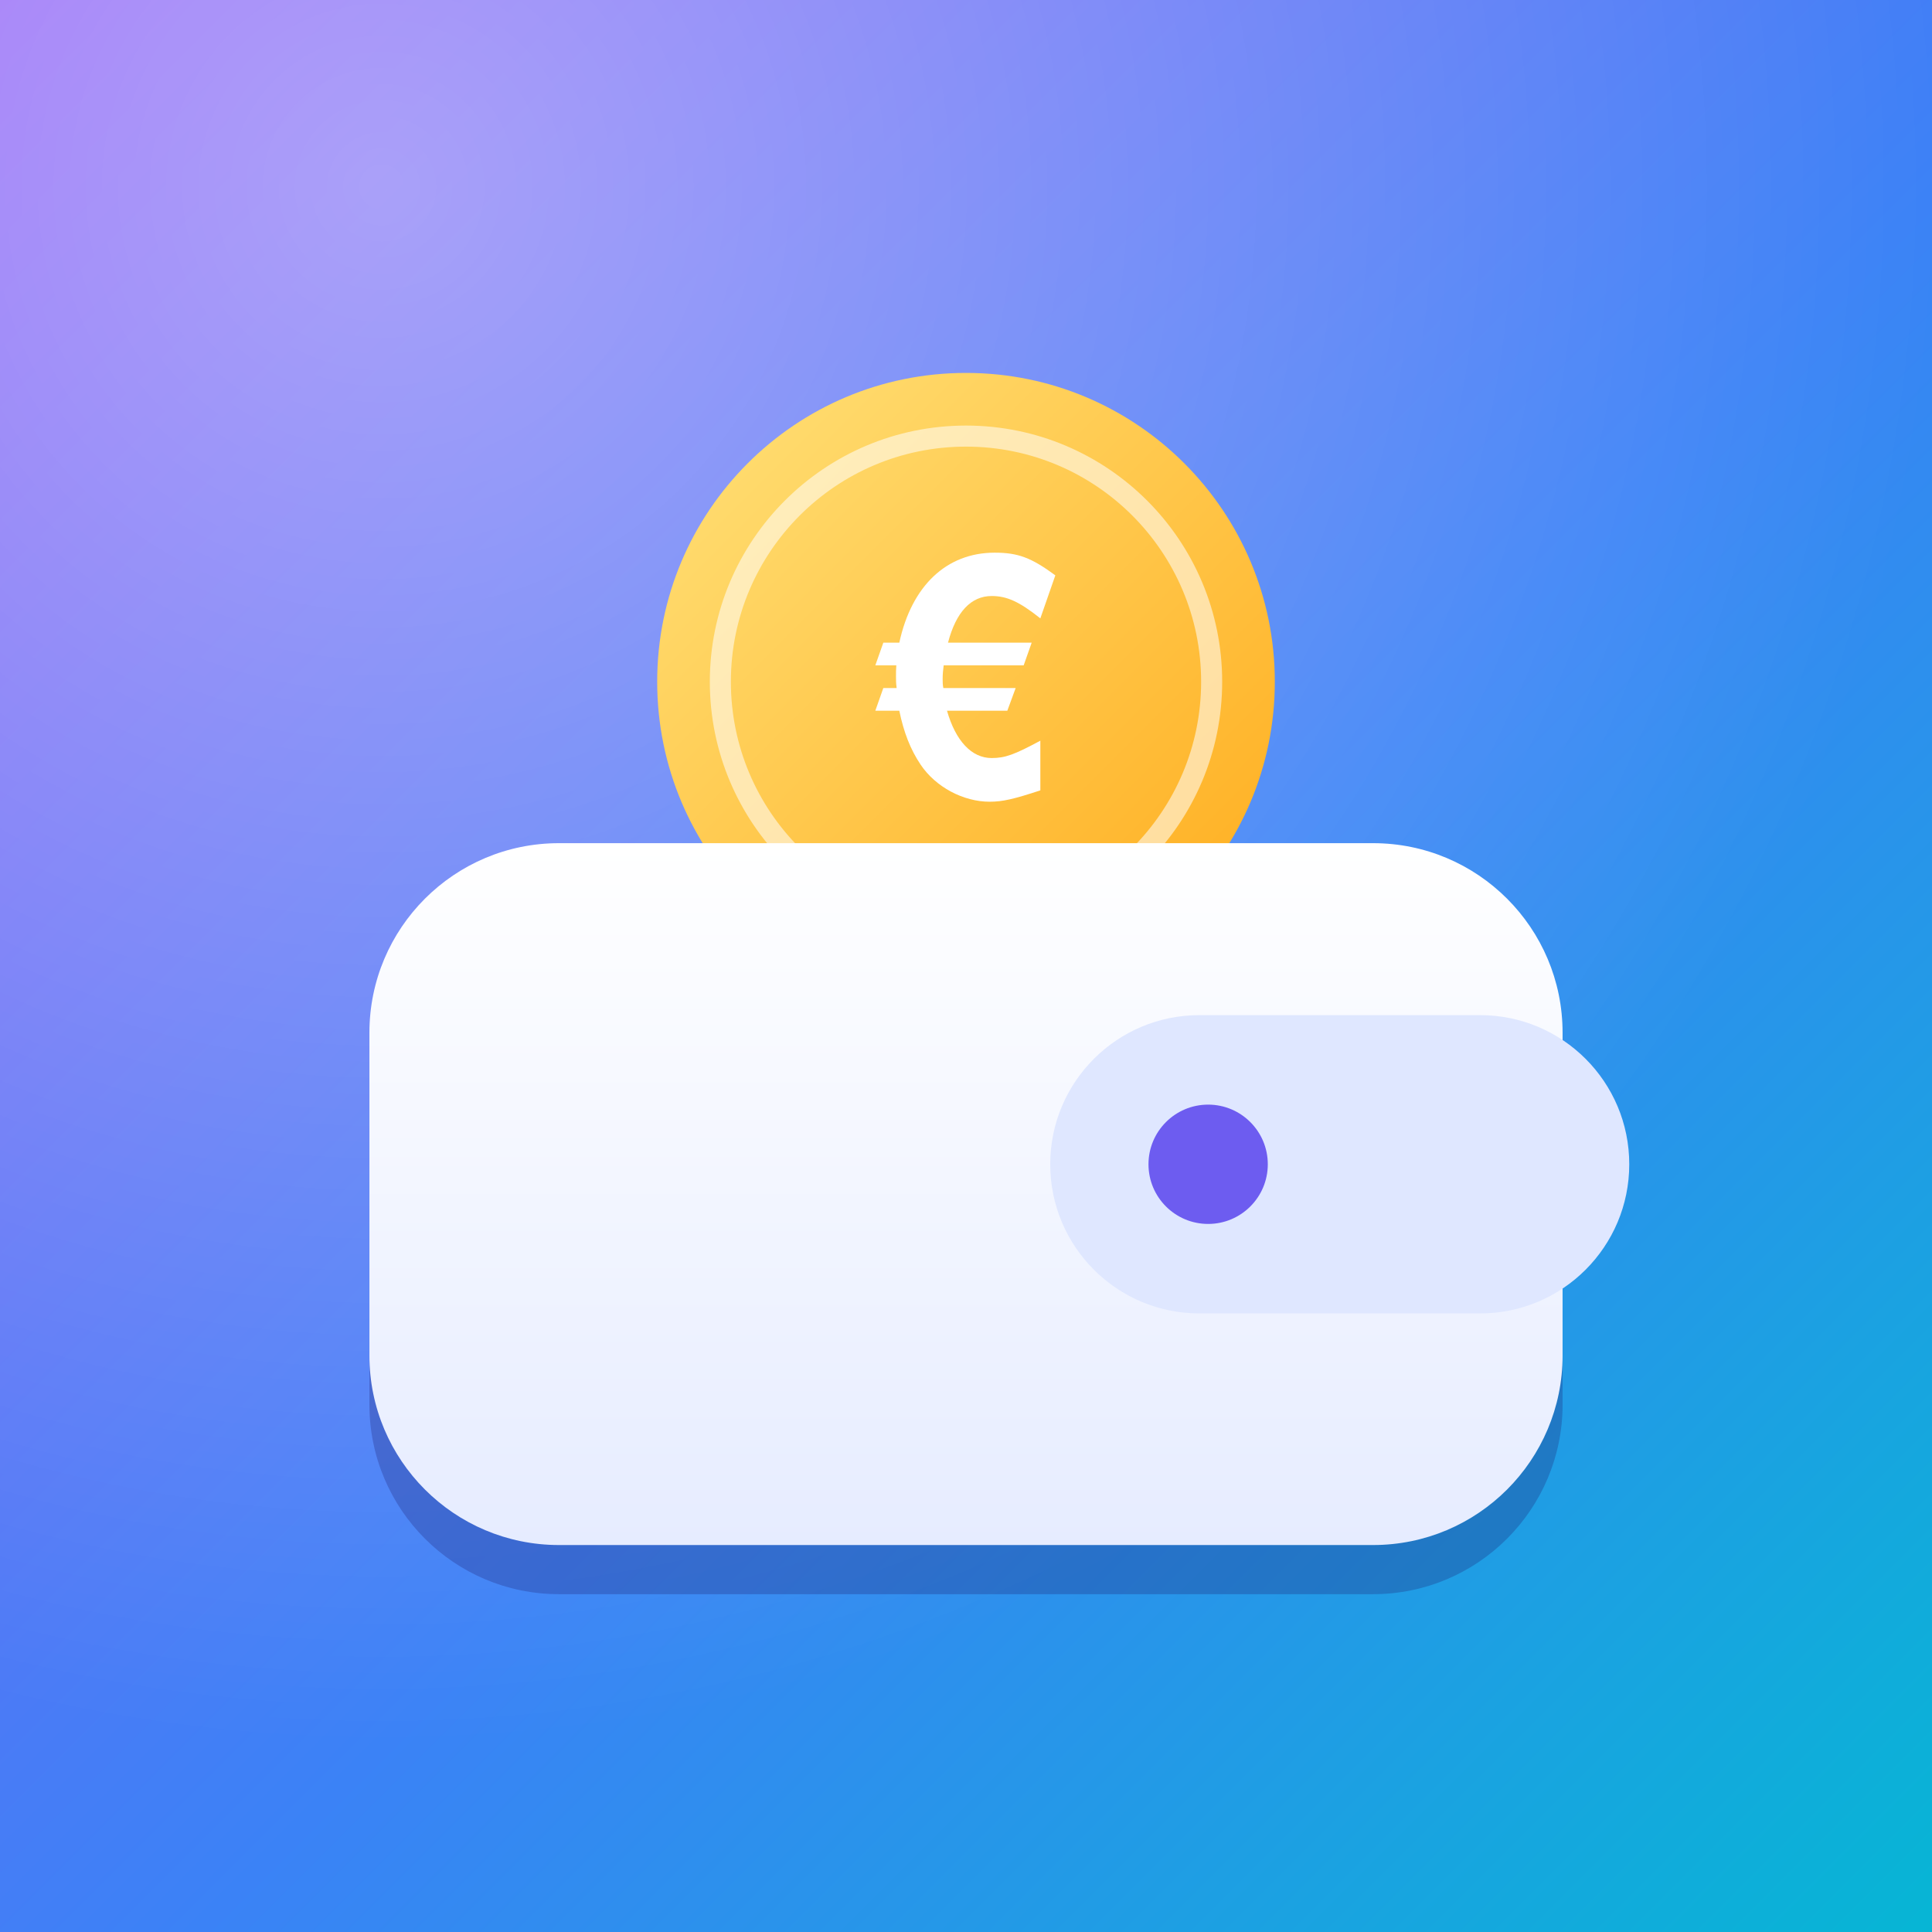
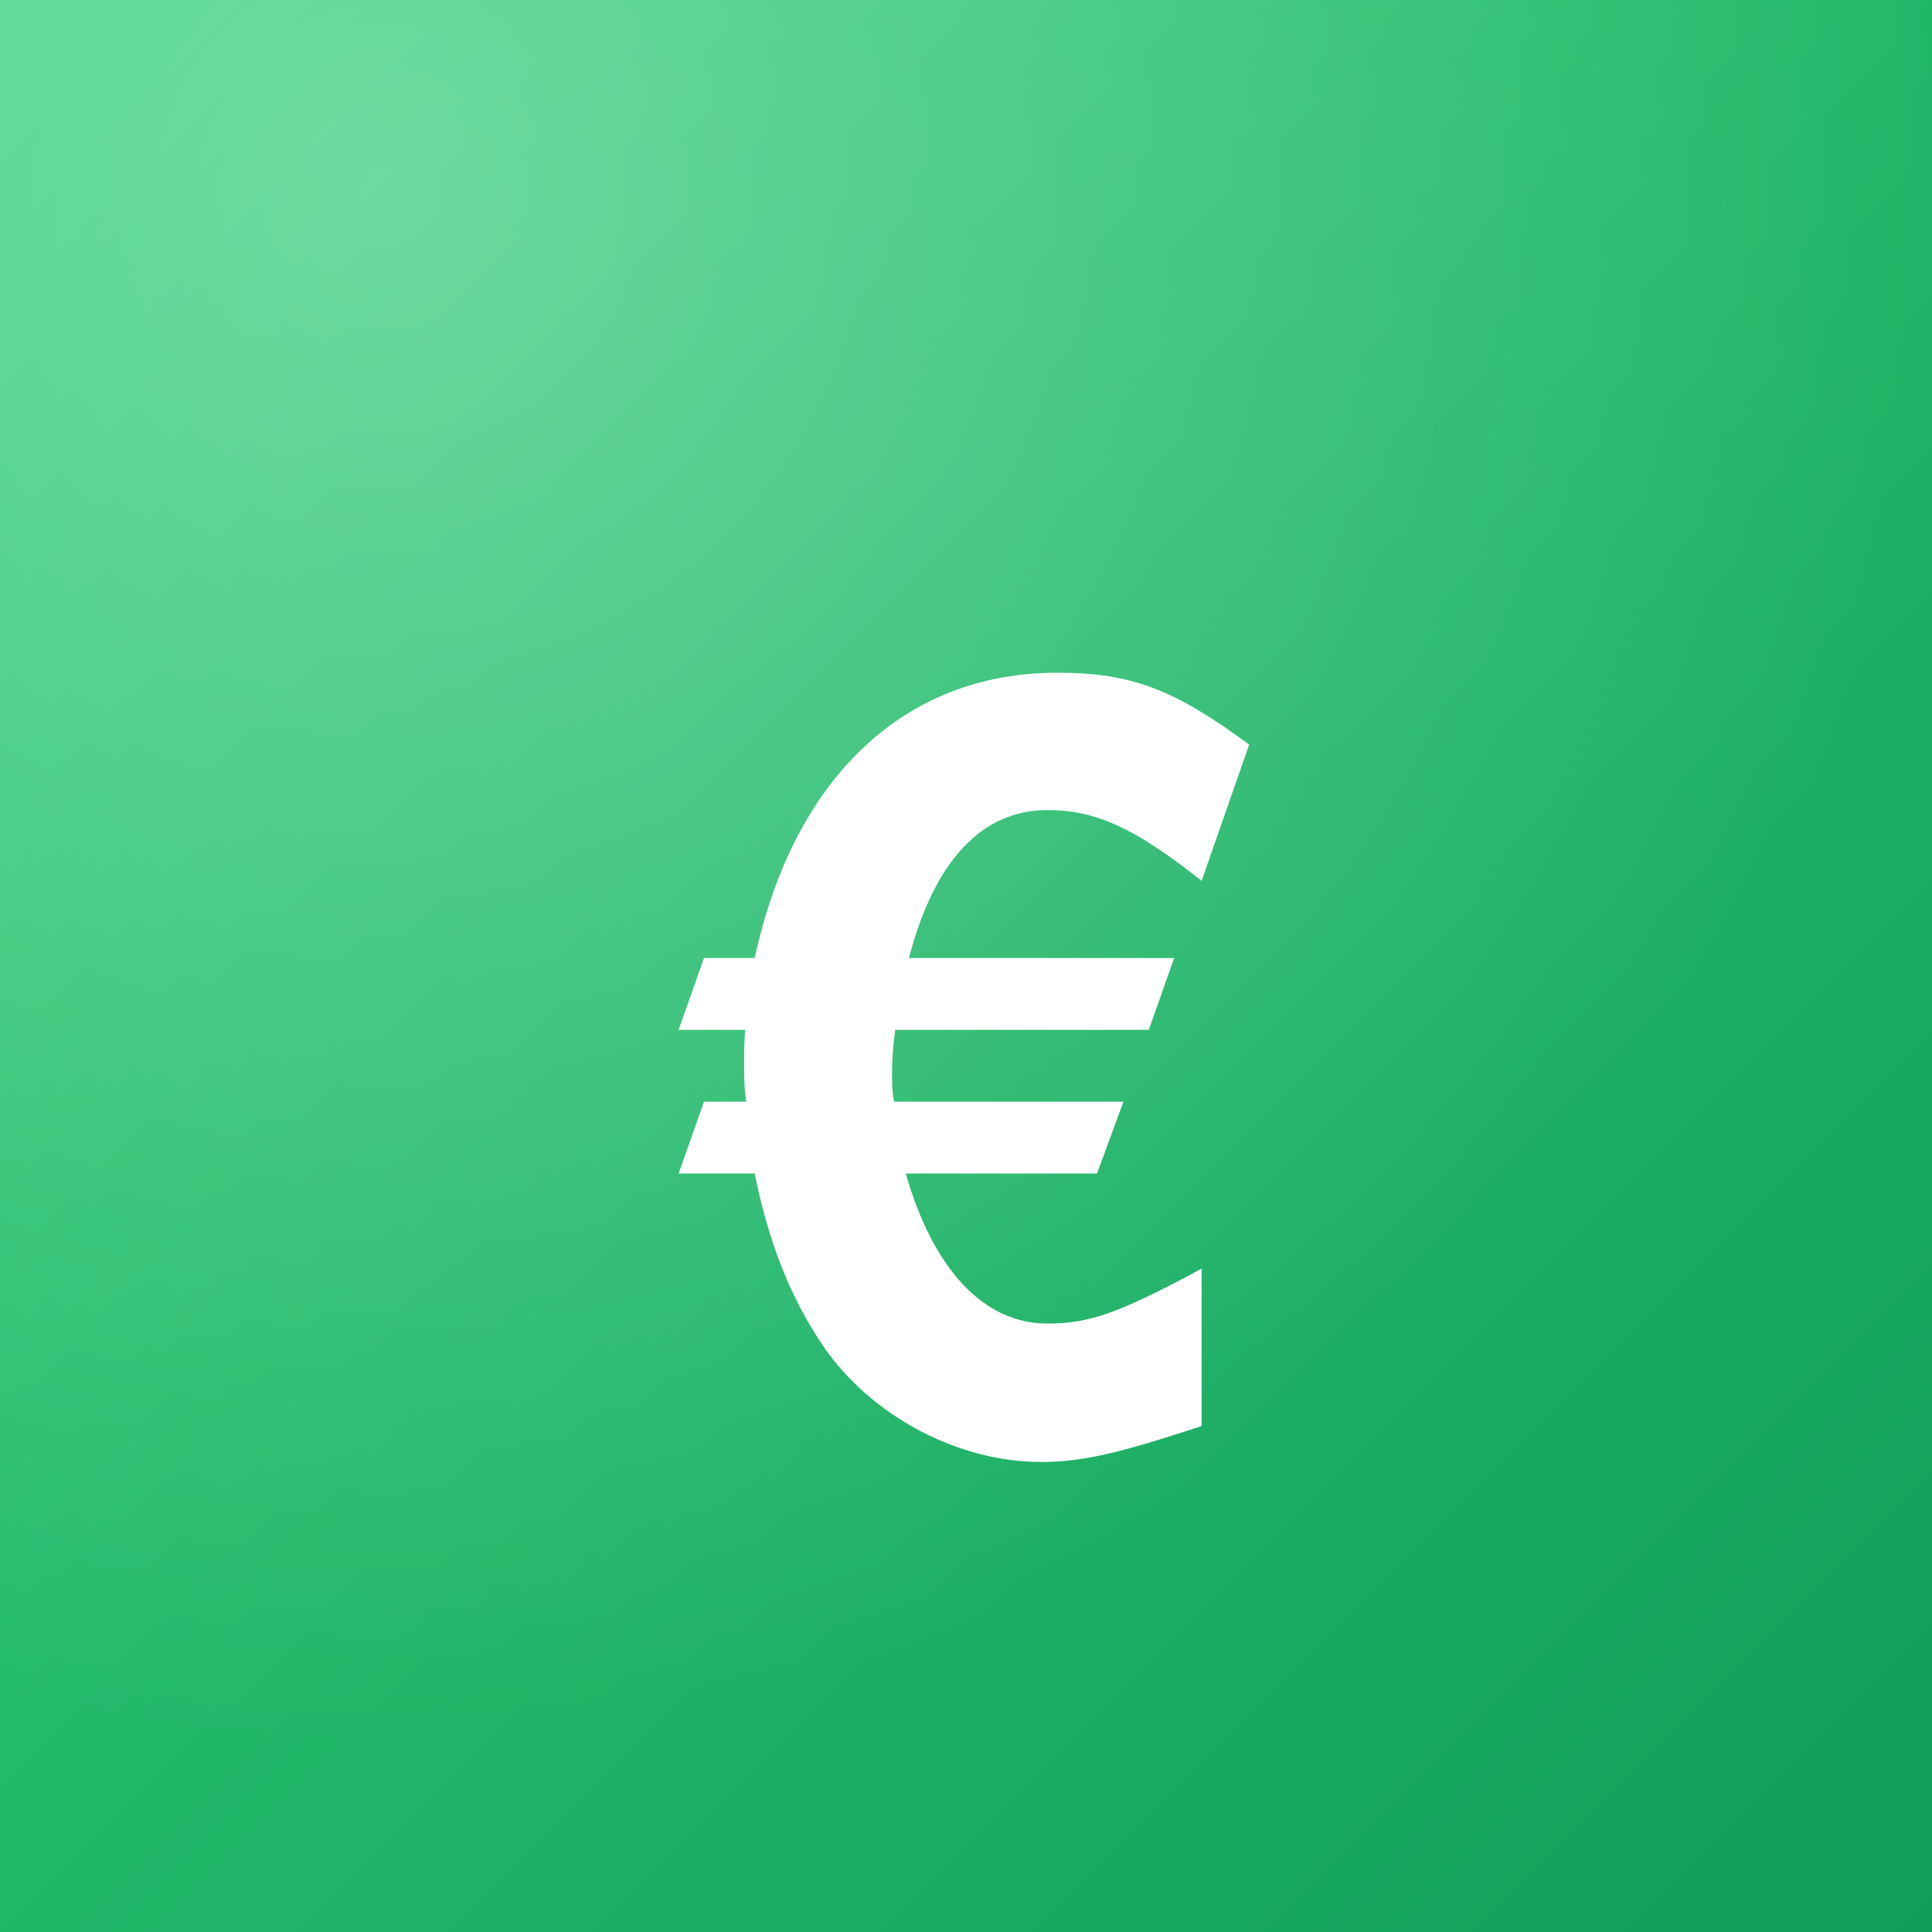
<svg xmlns="http://www.w3.org/2000/svg" width="1024" height="1024" viewBox="0 0 1024 1024">
  <defs>
    <linearGradient id="bg" x1="0" y1="0" x2="1" y2="1">
-       <stop offset="0" stop-color="#8b5cf6" />
-       <stop offset=".55" stop-color="#3b82f6" />
-       <stop offset="1" stop-color="#06b6d4" />
+       <stop offset="0" stop-color="#34d27b" />
+       <stop offset="1" stop-color="#0f9d58" />
    </linearGradient>
    <radialGradient id="glow" cx=".2" cy=".1" r=".8">
-       <stop offset="0" stop-color="#fff" stop-opacity=".38" />
+       <stop offset="0" stop-color="#fff" stop-opacity=".3" />
      <stop offset="1" stop-color="#fff" stop-opacity="0" />
    </radialGradient>
-     <linearGradient id="coin" x1="0" y1="0" x2="1" y2="1">
-       <stop offset="0" stop-color="#ffe27a" />
-       <stop offset="1" stop-color="#ffab1a" />
-     </linearGradient>
-     <linearGradient id="wal" x1="0" y1="0" x2="0" y2="1">
-       <stop offset="0" stop-color="#ffffff" />
-       <stop offset="1" stop-color="#e6ecff" />
-     </linearGradient>
  </defs>
  <rect width="1024" height="1024" fill="url(#bg)" />
  <rect width="1024" height="1024" fill="url(#glow)" />
-   <g transform="translate(512 512) scale(.93) translate(-512 -500)">
-     <circle cx="512" cy="338" r="176" fill="url(#coin)" />
-     <circle cx="512" cy="338" r="140" fill="none" stroke="#fff" stroke-opacity=".55" stroke-width="12" />
-     <text x="512" y="402" font-family="Helvetica Neue, Helvetica, Arial" font-weight="700" font-size="190" fill="#fff" text-anchor="middle">€</text>
-     <rect x="172" y="458" width="680" height="400" rx="108" fill="#1e1b6e" opacity=".28" />
-     <rect x="172" y="430" width="680" height="400" rx="108" fill="url(#wal)" />
-     <rect x="560" y="528" width="330" height="170" rx="85" fill="#dfe7ff" />
-     <circle cx="650" cy="613" r="34" fill="#6d5cf0" />
-   </g>
+   <text x="512" y="762" font-family="Helvetica Neue, Helvetica, Arial" font-weight="700" font-size="560" fill="#fff" text-anchor="middle">€</text>
</svg>
